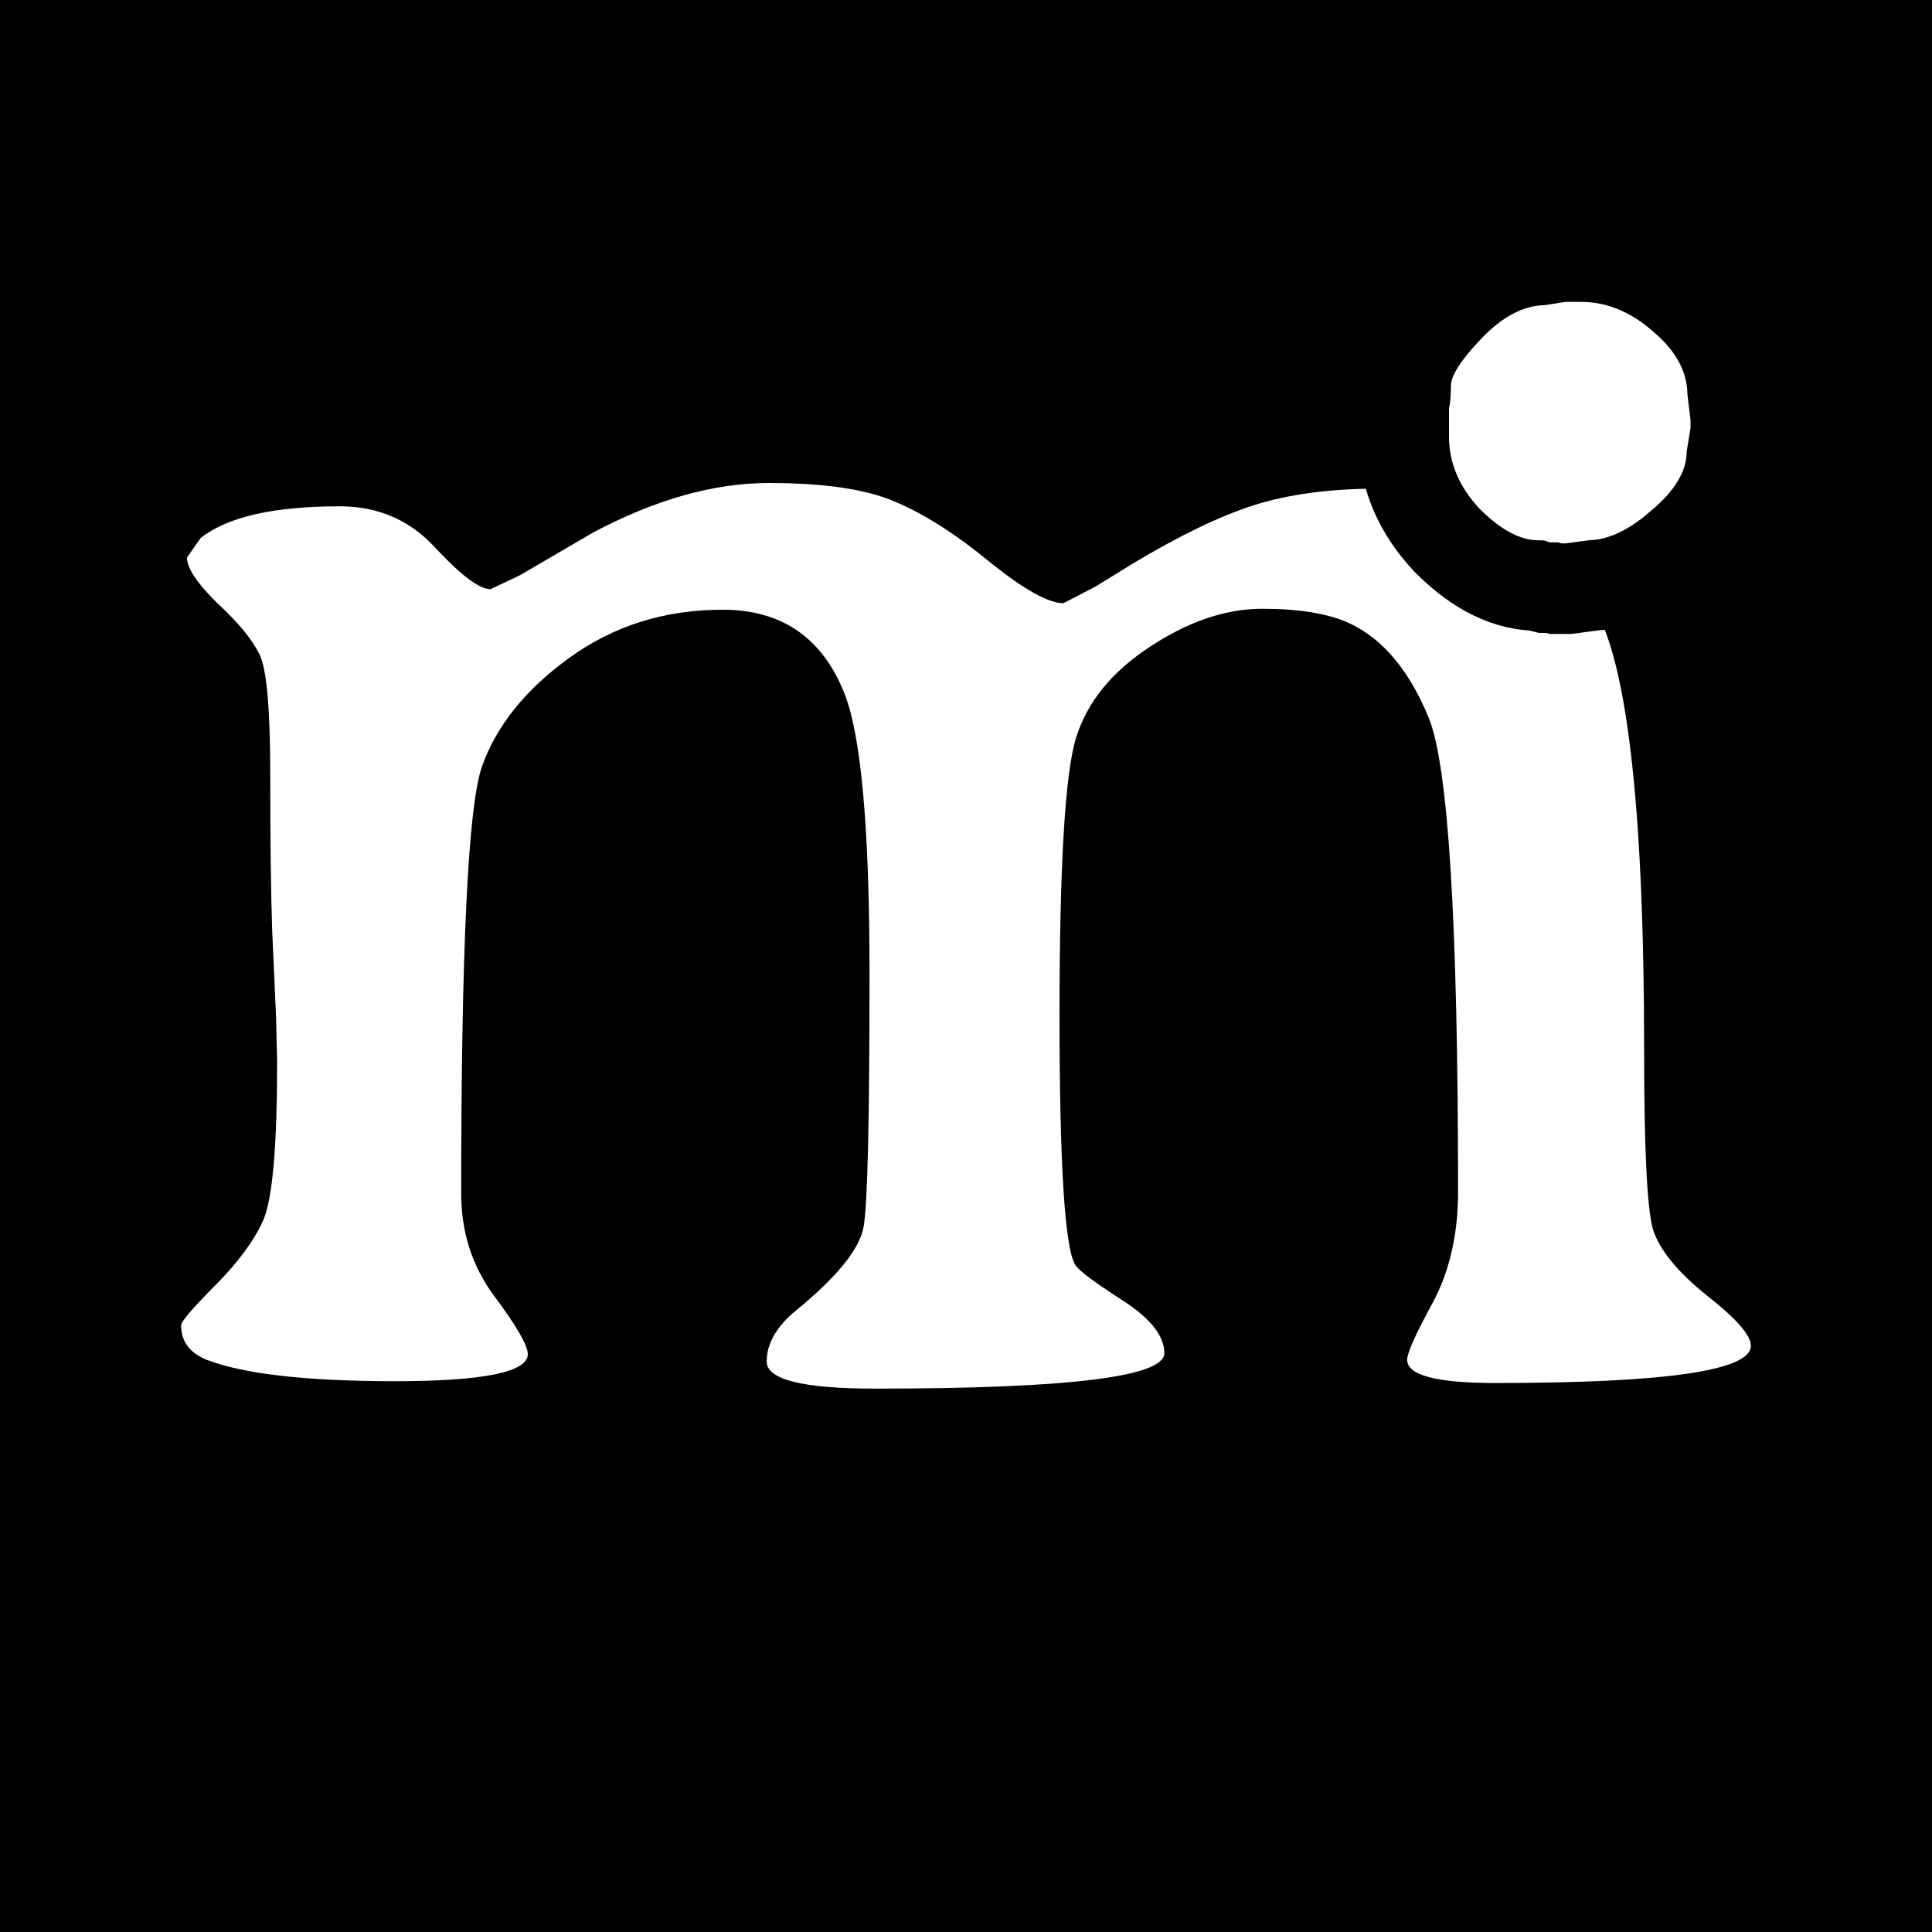
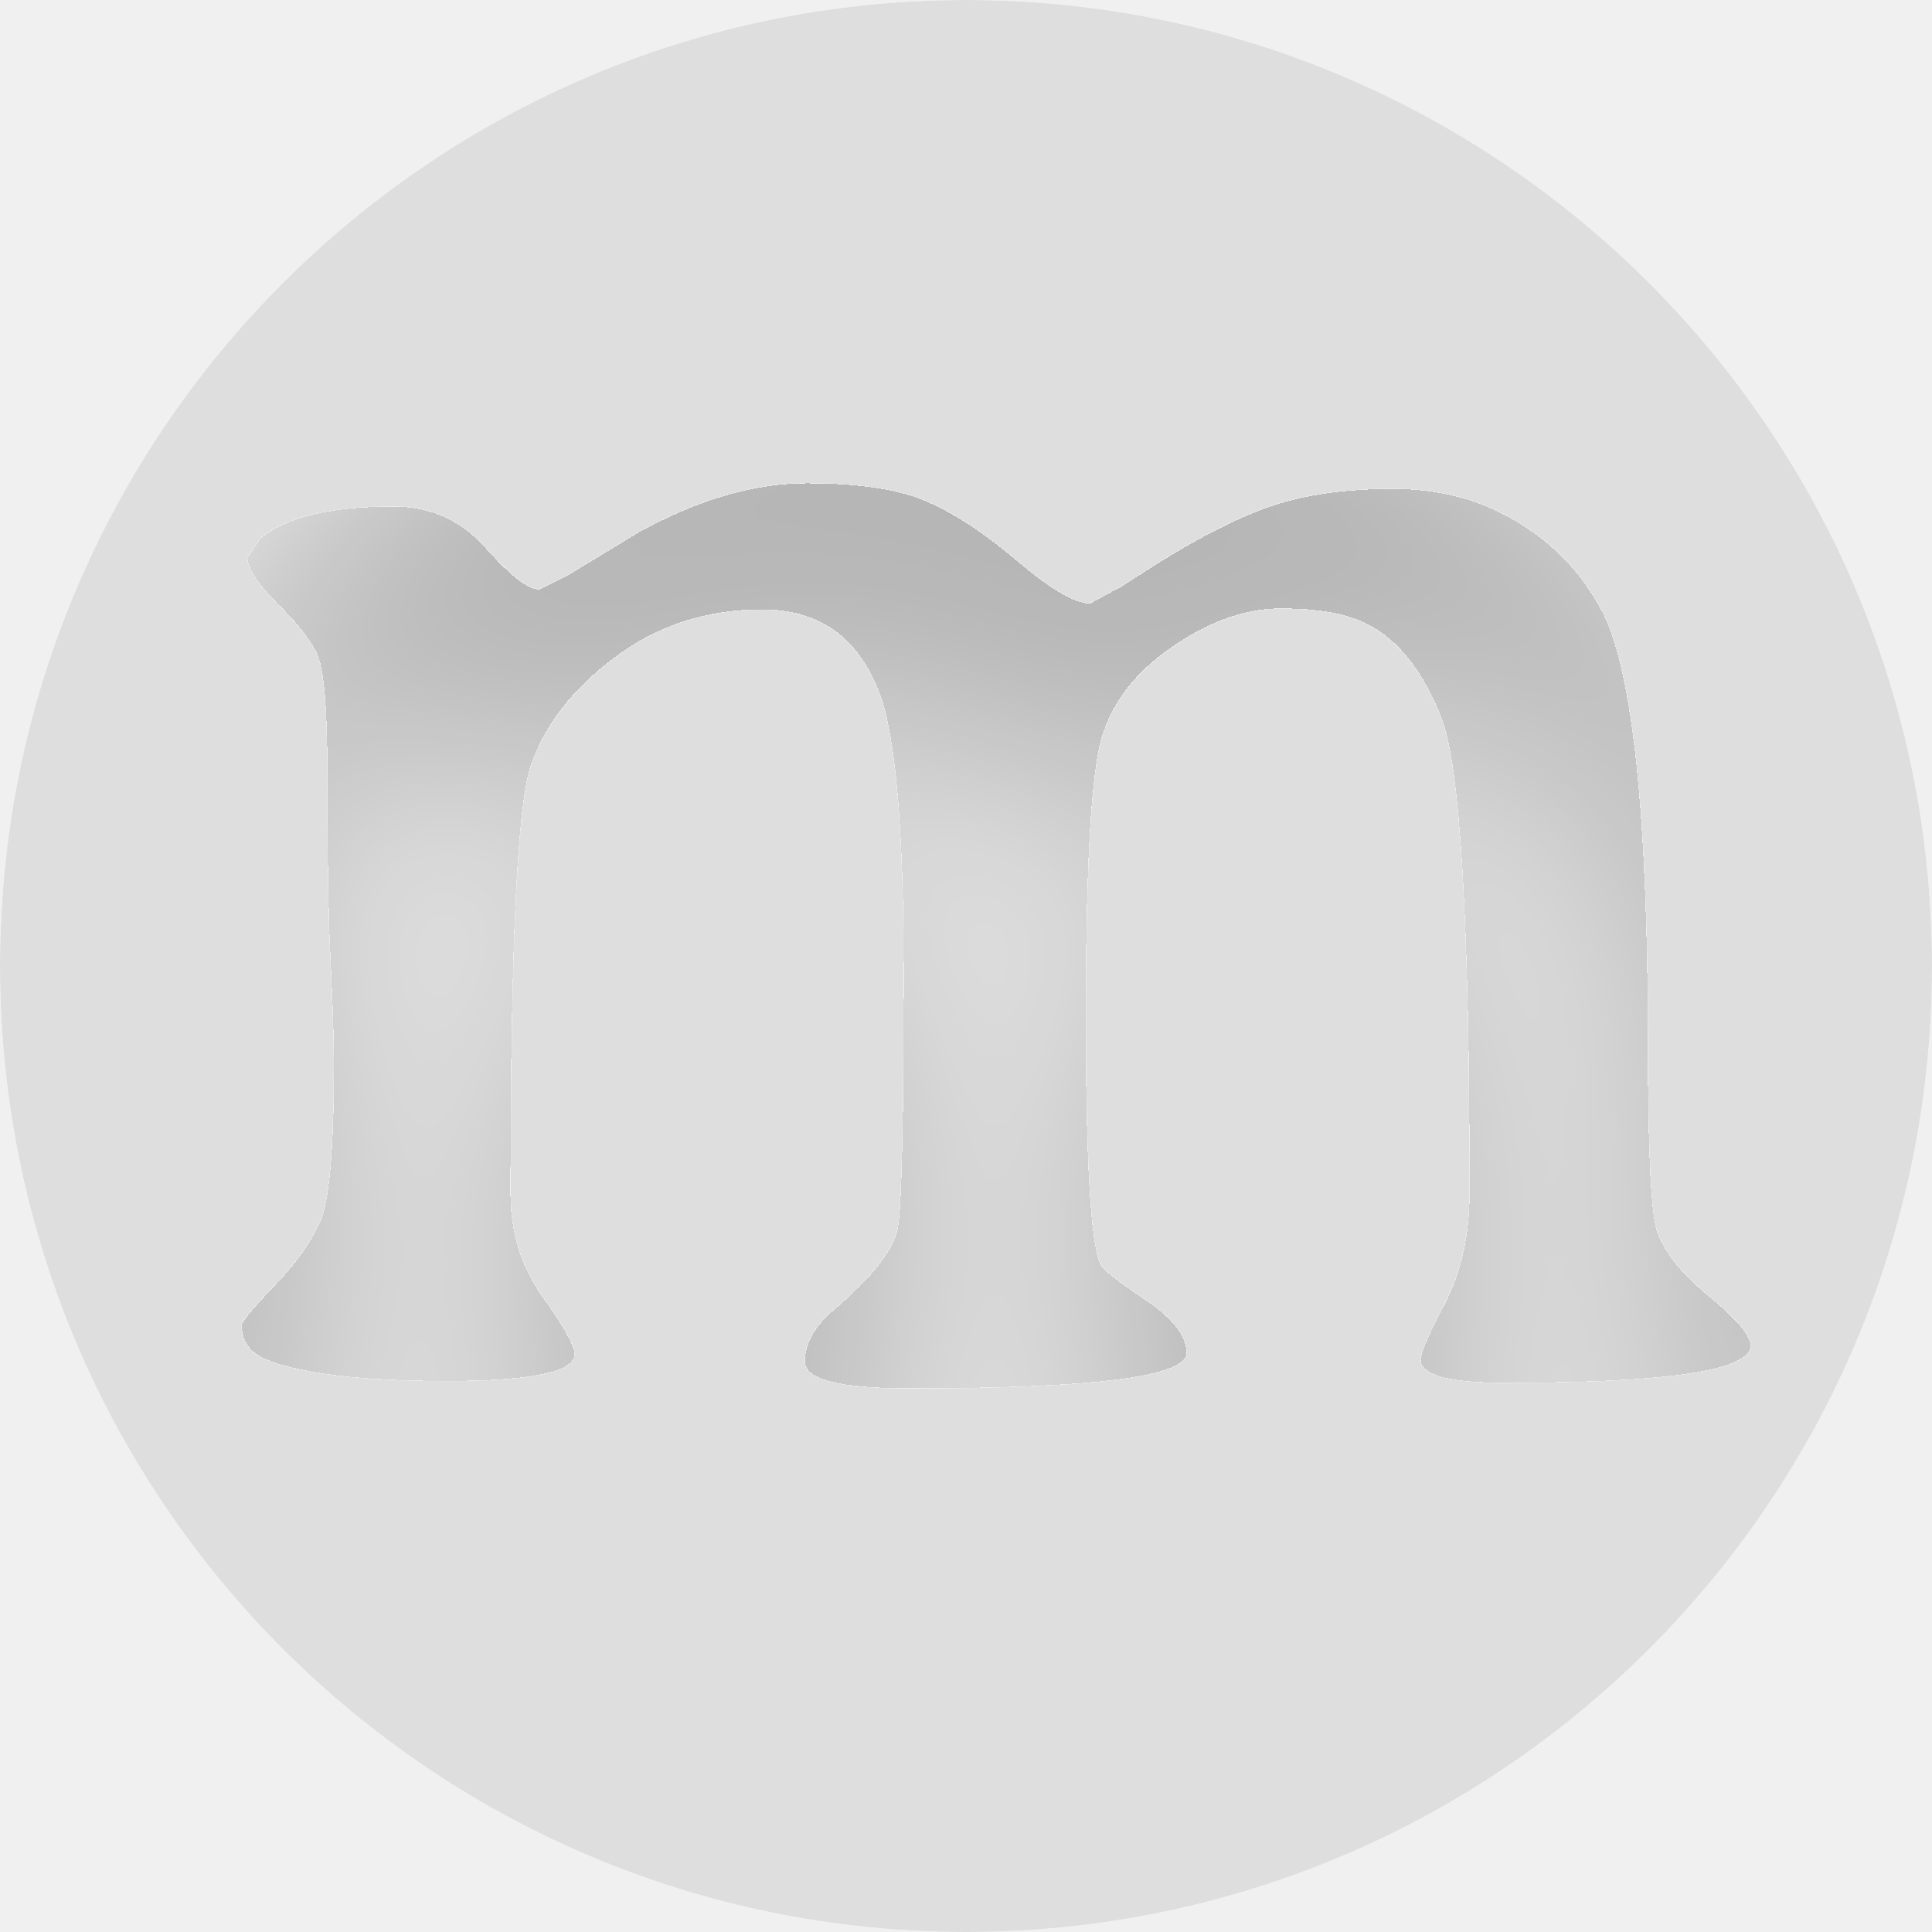
<svg xmlns="http://www.w3.org/2000/svg" width="32" height="32" viewBox="0 0 32 32" fill="none">
-   <g clip-path="url(#clip0_2225_188)">
-     <path d="M32 0H0V32H32V0Z" fill="black" />
-     <path d="M14.305 20.315C14.37 19.934 14.402 18.54 14.402 16.133C14.402 13.715 14.262 12.162 13.981 11.472C13.613 10.557 12.943 10.099 11.969 10.099C11.007 10.099 10.158 10.366 9.423 10.901C8.698 11.426 8.217 12.028 7.979 12.707C7.752 13.376 7.639 15.732 7.639 19.775C7.639 20.413 7.823 20.978 8.19 21.472C8.558 21.966 8.742 22.285 8.742 22.429C8.742 22.727 8.006 22.877 6.536 22.877C5.076 22.877 4.038 22.758 3.422 22.522C3.141 22.408 3 22.218 3 21.951C3 21.889 3.189 21.668 3.568 21.287C3.946 20.906 4.211 20.546 4.362 20.207C4.514 19.857 4.59 18.983 4.59 17.583L4.573 16.858L4.508 15.407C4.487 14.78 4.476 13.921 4.476 12.83C4.476 11.74 4.417 11.076 4.298 10.839C4.179 10.593 3.946 10.31 3.6 9.991C3.265 9.662 3.097 9.409 3.097 9.235L3.324 8.91C3.768 8.561 4.535 8.386 5.628 8.386C6.266 8.386 6.795 8.617 7.217 9.08C7.639 9.533 7.942 9.759 8.125 9.759L8.612 9.528L9.828 8.818C10.856 8.273 11.823 8 12.732 8C13.651 8 14.348 8.103 14.824 8.309C15.311 8.514 15.835 8.849 16.397 9.312C16.96 9.764 17.365 9.991 17.614 9.991L18.149 9.713L18.749 9.343C19.517 8.88 20.187 8.556 20.76 8.37C21.344 8.185 22.036 8.093 22.837 8.093C23.648 8.093 24.367 8.278 24.994 8.648C25.632 9.019 26.118 9.517 26.453 10.145C26.973 11.133 27.232 13.55 27.232 17.398C27.232 19.034 27.281 20.022 27.378 20.361C27.486 20.701 27.784 21.066 28.27 21.457C28.757 21.837 29 22.115 29 22.29C29 22.702 27.589 22.907 24.767 22.907C23.794 22.907 23.307 22.779 23.307 22.522C23.307 22.408 23.448 22.095 23.729 21.58C24.01 21.056 24.15 20.443 24.15 19.744C24.15 15.289 23.988 12.671 23.664 11.889C23.339 11.097 22.896 10.572 22.334 10.315C21.988 10.161 21.512 10.083 20.906 10.083C20.301 10.083 19.679 10.294 19.041 10.716C18.414 11.128 18.009 11.627 17.825 12.213C17.641 12.799 17.549 14.332 17.549 16.812C17.549 19.281 17.636 20.66 17.808 20.948C17.863 21.04 18.122 21.236 18.587 21.534C19.052 21.832 19.285 22.125 19.285 22.414C19.285 22.805 17.689 23 14.5 23C13.299 23 12.699 22.851 12.699 22.552C12.699 22.254 12.861 21.971 13.186 21.704C13.867 21.148 14.24 20.685 14.305 20.315Z" fill="white" />
-     <path d="M28.75 7.161L28.739 7.223L28.685 7.55C28.657 8.16 28.285 8.65 27.841 9.025L27.842 9.026C27.424 9.388 26.935 9.668 26.394 9.695L26.025 9.744L25.977 9.75H25.77L25.707 9.733H25.58L25.487 9.71C25.474 9.706 25.463 9.703 25.454 9.701C25.451 9.7 25.448 9.7 25.445 9.699C24.865 9.684 24.371 9.354 23.975 8.955L23.966 8.947L23.958 8.938C23.509 8.458 23.25 7.882 23.25 7.229V6.682L23.27 6.595C23.271 6.591 23.274 6.576 23.276 6.548C23.279 6.511 23.281 6.46 23.281 6.394C23.281 6.084 23.423 5.822 23.533 5.653C23.657 5.463 23.823 5.267 24.014 5.069C24.423 4.645 24.925 4.337 25.514 4.306L25.814 4.259L25.871 4.25H26.182C26.816 4.25 27.382 4.495 27.863 4.917C28.349 5.323 28.678 5.85 28.699 6.491L28.744 6.861L28.75 6.906V7.161Z" fill="white" stroke="black" stroke-width="1.5" />
+   <g clip-path="url(#clip0_2231_95)">
+     <g filter="url(#filter0_d_2231_95)">
+       <path d="M16 0C24.837 0 32 7.163 32 16C32 24.837 24.837 32 16 32C7.163 32 0 24.837 0 16C0 7.163 7.163 0 16 0ZM13.357 8C12.484 8 11.553 8.273 10.565 8.818L9.396 9.527L8.929 9.759C8.752 9.759 8.46 9.533 8.055 9.08C7.649 8.617 7.14 8.386 6.526 8.386C5.476 8.386 4.738 8.56 4.312 8.91L4.094 9.234C4.094 9.409 4.255 9.662 4.577 9.991C4.91 10.31 5.134 10.593 5.248 10.84C5.362 11.077 5.419 11.74 5.419 12.83C5.419 13.921 5.429 14.78 5.45 15.407L5.513 16.858L5.528 17.583C5.528 18.982 5.455 19.857 5.31 20.207C5.164 20.546 4.91 20.907 4.546 21.287C4.183 21.667 4.001 21.888 4 21.95C4 22.218 4.135 22.408 4.405 22.521C4.998 22.758 5.996 22.877 7.399 22.877C8.813 22.877 9.521 22.727 9.521 22.429C9.52 22.285 9.343 21.966 8.99 21.473C8.637 20.979 8.46 20.412 8.46 19.774C8.46 15.732 8.57 13.376 8.788 12.707C9.017 12.028 9.479 11.426 10.176 10.901C10.883 10.367 11.699 10.099 12.624 10.099C13.56 10.099 14.205 10.557 14.559 11.473C14.829 12.162 14.964 13.716 14.964 16.133C14.964 18.54 14.932 19.933 14.87 20.314C14.808 20.685 14.449 21.148 13.794 21.704C13.482 21.971 13.326 22.255 13.326 22.553C13.326 22.851 13.904 23 15.058 23C18.123 23 19.657 22.805 19.658 22.414C19.658 22.126 19.434 21.832 18.987 21.534C18.54 21.236 18.291 21.04 18.239 20.947C18.073 20.659 17.989 19.28 17.989 16.811C17.989 14.332 18.078 12.799 18.255 12.213C18.432 11.627 18.821 11.127 19.424 10.716C20.037 10.294 20.636 10.083 21.218 10.083C21.8 10.083 22.257 10.16 22.59 10.315C23.131 10.572 23.557 11.097 23.869 11.889C24.181 12.671 24.337 15.289 24.337 19.744C24.337 20.444 24.202 21.055 23.932 21.58C23.661 22.094 23.526 22.408 23.526 22.521C23.526 22.779 23.994 22.907 24.93 22.907C27.643 22.907 29 22.702 29 22.29C29 22.115 28.766 21.838 28.298 21.457C27.83 21.066 27.544 20.701 27.44 20.361C27.347 20.022 27.3 19.034 27.3 17.398C27.3 13.551 27.051 11.133 26.552 10.146C26.229 9.518 25.761 9.019 25.148 8.648C24.544 8.278 23.853 8.093 23.073 8.093C22.304 8.093 21.639 8.185 21.077 8.37C20.526 8.555 19.882 8.88 19.144 9.343L18.566 9.713L18.052 9.991C17.813 9.991 17.422 9.764 16.882 9.312C16.341 8.849 15.837 8.514 15.369 8.309C14.912 8.103 14.241 8 13.357 8Z" fill="#DEDEDE" />
+     </g>
  </g>
  <defs>
-     <clipPath id="clip0_2225_188">
-       <rect width="32" height="32" fill="white" />
+     <filter id="filter0_d_2231_95" x="-4" y="0" width="40" height="40" filterUnits="userSpaceOnUse" color-interpolation-filters="sRGB">
+       <feFlood flood-opacity="0" result="BackgroundImageFix" />
+       <feColorMatrix in="SourceAlpha" type="matrix" values="0 0 0 0 0 0 0 0 0 0 0 0 0 0 0 0 0 0 127 0" result="hardAlpha" />
+       <feOffset dy="4" />
+       <feGaussianBlur stdDeviation="2" />
+       <feComposite in2="hardAlpha" operator="out" />
+       <feColorMatrix type="matrix" values="0 0 0 0 0 0 0 0 0 0 0 0 0 0 0 0 0 0 0.25 0" />
+       <feBlend mode="normal" in2="BackgroundImageFix" result="effect1_dropShadow_2231_95" />
+       <feBlend mode="normal" in="SourceGraphic" in2="effect1_dropShadow_2231_95" result="shape" />
+     </filter>
+     <clipPath id="clip0_2231_95">
+       <rect width="32" height="32" rx="16" fill="white" />
    </clipPath>
  </defs>
</svg>
